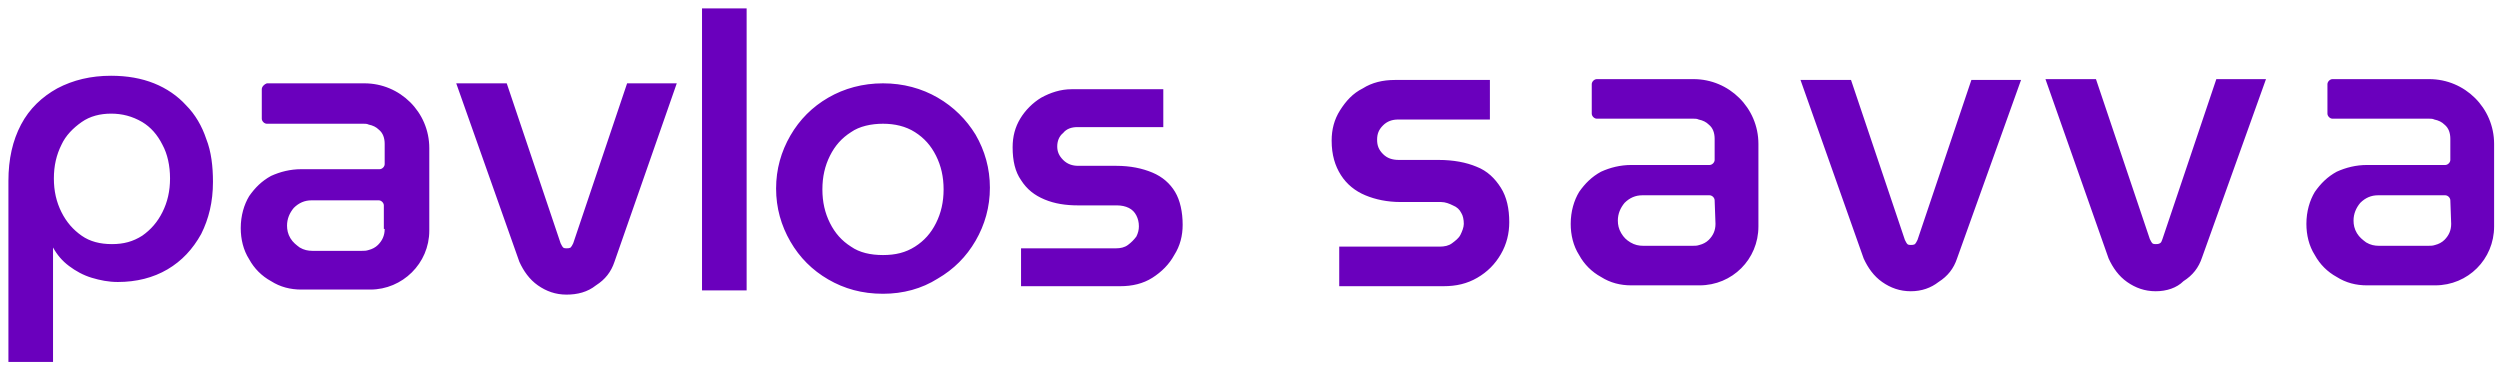
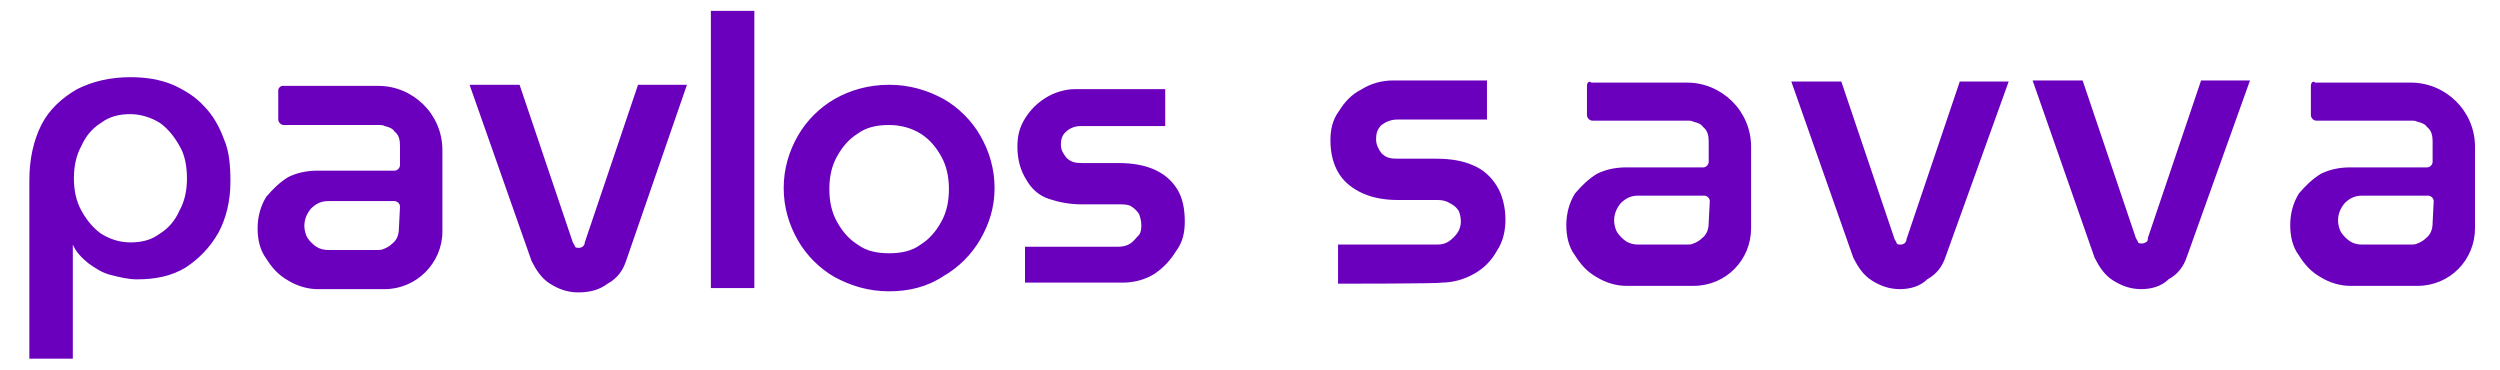
- <svg xmlns="http://www.w3.org/2000/svg" version="1.1" id="Layer_1" x="0px" y="0px" viewBox="0 0 297 44" style="enable-background:new 0 0 297 44;" xml:space="preserve">
-   <path style="fill:#6A00BD;" d="M159.1,34v-4.7H171c0.6,0,1.1-0.1,1.5-0.4c0.4-0.3,0.8-0.6,1-1c0.2-0.4,0.4-0.9,0.4-1.3  c0-0.5-0.1-1-0.3-1.3c-0.2-0.4-0.5-0.7-1-0.9c-0.4-0.2-0.9-0.4-1.4-0.4h-4.8c-1.6,0-3-0.3-4.2-0.8c-1.2-0.5-2.2-1.3-2.9-2.4  c-0.7-1.1-1.1-2.4-1.1-4.1c0-1.3,0.3-2.5,1-3.6c0.7-1.1,1.5-2,2.7-2.6c1.1-0.7,2.4-1,3.8-1H177v4.7h-10.9c-0.7,0-1.3,0.2-1.8,0.7  c-0.5,0.5-0.7,1-0.7,1.7c0,0.7,0.2,1.2,0.7,1.7c0.5,0.5,1.1,0.7,1.9,0.7h4.7c1.8,0,3.3,0.3,4.5,0.8c1.3,0.5,2.2,1.4,2.9,2.5  c0.7,1.1,1,2.5,1,4.1c0,1.3-0.3,2.6-1,3.8c-0.7,1.2-1.6,2.1-2.8,2.8c-1.2,0.7-2.5,1-4,1H159.1z M189.1,10v3.5c0,0.3,0.3,0.6,0.6,0.6  h11.5c0.2,0,0.4,0,0.6,0.1c0.5,0.1,0.9,0.3,1.2,0.6c0.5,0.4,0.7,1,0.7,1.7V19c0,0.3-0.3,0.6-0.6,0.6h-9.3c-1.3,0-2.5,0.3-3.6,0.8  c-1.1,0.6-1.9,1.4-2.6,2.4c-0.6,1-1,2.3-1,3.8c0,1.3,0.3,2.6,1,3.7c0.6,1.1,1.5,2,2.6,2.6c1.1,0.7,2.3,1,3.6,1h8.1c3.9,0,7-3.1,7-7  v-9.8c0-4.3-3.5-7.7-7.7-7.7h-11.5C189.4,9.4,189.1,9.7,189.1,10L189.1,10z M203.8,26.6c0,0.8-0.3,1.4-0.8,1.9  c-0.3,0.3-0.7,0.5-1.1,0.6c-0.3,0.1-0.5,0.1-0.8,0.1h-5.9c-0.5,0-1-0.1-1.5-0.4s-0.8-0.6-1.1-1.1c-0.3-0.5-0.4-1-0.4-1.5  c0-0.8,0.3-1.5,0.8-2.1c0.6-0.6,1.3-0.9,2.1-0.9h8c0.3,0,0.6,0.3,0.6,0.6L203.8,26.6L203.8,26.6z M276.5,10v3.5  c0,0.3,0.3,0.6,0.6,0.6h11.5c0.2,0,0.4,0,0.6,0.1c0.5,0.1,0.9,0.3,1.2,0.6c0.5,0.4,0.7,1,0.7,1.7V19c0,0.3-0.3,0.6-0.6,0.6h-9.3  c-1.3,0-2.5,0.3-3.6,0.8c-1.1,0.6-1.9,1.4-2.6,2.4c-0.6,1-1,2.3-1,3.8c0,1.3,0.3,2.6,1,3.7c0.6,1.1,1.5,2,2.6,2.6  c1.1,0.7,2.3,1,3.6,1h8.1c3.9,0,7-3.1,7-7v-9.8c0-4.3-3.5-7.7-7.7-7.7h-11.5C276.8,9.4,276.5,9.7,276.5,10L276.5,10z M291.2,26.6  c0,0.8-0.3,1.4-0.8,1.9c-0.3,0.3-0.7,0.5-1.1,0.6c-0.3,0.1-0.5,0.1-0.8,0.1h-5.9c-0.5,0-1-0.1-1.5-0.4c-0.4-0.3-0.8-0.6-1.1-1.1  c-0.3-0.5-0.4-1-0.4-1.5c0-0.8,0.3-1.5,0.8-2.1c0.6-0.6,1.3-0.9,2.1-0.9h8c0.3,0,0.6,0.3,0.6,0.6L291.2,26.6L291.2,26.6z M227,34.6  c-1.3,0-2.4-0.4-3.4-1.1c-1-0.7-1.7-1.7-2.2-2.8l-7.5-21.2h6l6.4,19c0.1,0.2,0.2,0.4,0.3,0.5c0.1,0.1,0.3,0.1,0.4,0.1  c0.2,0,0.3,0,0.5-0.1c0.1-0.1,0.2-0.3,0.3-0.5l6.4-19h5.9l-7.6,21.2c-0.4,1.2-1.1,2.1-2.2,2.8C229.4,34.2,228.3,34.6,227,34.6  L227,34.6z M256.1,34.6c-1.3,0-2.4-0.4-3.4-1.1c-1-0.7-1.7-1.7-2.2-2.8L243,9.4h6l6.4,19c0.1,0.2,0.2,0.4,0.3,0.5  c0.1,0.1,0.3,0.1,0.4,0.1c0.2,0,0.3,0,0.5-0.1s0.2-0.3,0.3-0.5l6.4-19h5.9l-7.6,21.2c-0.4,1.2-1.1,2.1-2.2,2.8  C258.6,34.2,257.4,34.6,256.1,34.6L256.1,34.6z M13.2,9c1.9,0,3.6,0.3,5.1,0.9c1.5,0.6,2.8,1.5,3.8,2.6c1.1,1.1,1.9,2.5,2.4,4  c0.6,1.5,0.8,3.3,0.8,5.1c0,2.4-0.5,4.4-1.4,6.2c-1,1.8-2.3,3.2-4,4.2c-1.7,1-3.7,1.5-5.9,1.5c-1.1,0-2.1-0.2-3.1-0.5  c-1-0.3-1.9-0.8-2.7-1.4c-0.8-0.6-1.4-1.3-1.9-2.2h0V43H1V21.5c0-2.6,0.5-4.8,1.5-6.7c1-1.9,2.5-3.3,4.3-4.3C8.7,9.5,10.8,9,13.2,9  L13.2,9z M13.2,13.5c-1.3,0-2.5,0.3-3.5,1c-1,0.7-1.9,1.6-2.4,2.7c-0.6,1.2-0.9,2.5-0.9,4c0,1.5,0.3,2.8,0.9,4  c0.6,1.2,1.4,2.1,2.4,2.8c1,0.7,2.2,1,3.6,1s2.5-0.3,3.6-1c1-0.7,1.8-1.6,2.4-2.8c0.6-1.2,0.9-2.5,0.9-4c0-1.5-0.3-2.9-0.9-4  c-0.6-1.2-1.4-2.1-2.4-2.7C15.7,13.8,14.5,13.5,13.2,13.5z M31.1,10.6v3.5c0,0.3,0.3,0.6,0.6,0.6h11.5c0.2,0,0.4,0,0.6,0.1  c0.5,0.1,0.9,0.3,1.2,0.6c0.5,0.4,0.7,1,0.7,1.7v2.4c0,0.3-0.3,0.6-0.6,0.6h-9.3c-1.3,0-2.5,0.3-3.6,0.8c-1.1,0.6-1.9,1.4-2.6,2.4  c-0.6,1-1,2.3-1,3.8c0,1.3,0.3,2.6,1,3.7c0.6,1.1,1.5,2,2.6,2.6c1.1,0.7,2.3,1,3.6,1H44c3.8,0,7-3.1,7-7v-9.8c0-4.3-3.5-7.7-7.7-7.7  H31.7C31.4,10,31.1,10.3,31.1,10.6L31.1,10.6z M45.7,27.2c0,0.8-0.3,1.4-0.8,1.9c-0.3,0.3-0.7,0.5-1.1,0.6c-0.3,0.1-0.5,0.1-0.8,0.1  h-5.9c-0.5,0-1-0.1-1.5-0.4c-0.4-0.3-0.8-0.6-1.1-1.1c-0.3-0.5-0.4-1-0.4-1.5c0-0.8,0.3-1.5,0.8-2.1c0.6-0.6,1.3-0.9,2.1-0.9h8  c0.3,0,0.6,0.3,0.6,0.6V27.2L45.7,27.2z M67.3,35c-1.3,0-2.4-0.4-3.4-1.1c-1-0.7-1.7-1.7-2.2-2.8L54.2,9.9h6l6.4,19  c0.1,0.2,0.2,0.4,0.3,0.5c0.1,0.1,0.3,0.1,0.4,0.1c0.2,0,0.3,0,0.5-0.1c0.1-0.1,0.2-0.3,0.3-0.5l6.4-19h5.9L73,31.1  c-0.4,1.2-1.1,2.1-2.2,2.8C69.8,34.7,68.6,35,67.3,35L67.3,35z M83.4,34.5V1h5.3v33.5L83.4,34.5L83.4,34.5z M104.9,34.9  c-2.5,0-4.6-0.6-6.5-1.7c-1.9-1.1-3.4-2.6-4.5-4.5c-1.1-1.9-1.7-4-1.7-6.3c0-2.3,0.6-4.4,1.7-6.3c1.1-1.9,2.6-3.4,4.5-4.5  c1.9-1.1,4.1-1.7,6.5-1.7s4.6,0.6,6.5,1.7c1.9,1.1,3.4,2.6,4.5,4.4c1.1,1.9,1.7,4,1.7,6.3s-0.6,4.4-1.7,6.3  c-1.1,1.9-2.6,3.4-4.5,4.5C109.5,34.3,107.3,34.9,104.9,34.9z M104.9,30.3c1.5,0,2.7-0.3,3.8-1c1.1-0.7,1.9-1.6,2.5-2.8  c0.6-1.2,0.9-2.5,0.9-4c0-1.5-0.3-2.8-0.9-4c-0.6-1.2-1.4-2.1-2.5-2.8c-1.1-0.7-2.4-1-3.8-1s-2.8,0.3-3.8,1  c-1.1,0.7-1.9,1.6-2.5,2.8c-0.6,1.2-0.9,2.5-0.9,4c0,1.5,0.3,2.8,0.9,4c0.6,1.2,1.4,2.1,2.5,2.8C102.1,30,103.4,30.3,104.9,30.3  L104.9,30.3z M121.3,34v-4.5h11.3c0.5,0,1-0.1,1.4-0.4s0.7-0.6,1-1c0.2-0.4,0.3-0.8,0.3-1.2c0-0.5-0.1-0.9-0.3-1.3  c-0.2-0.4-0.5-0.7-0.9-0.9c-0.4-0.2-0.9-0.3-1.4-0.3h-4.6c-1.5,0-2.8-0.2-4-0.7c-1.2-0.5-2.1-1.2-2.8-2.3c-0.7-1-1-2.3-1-3.9  c0-1.3,0.3-2.4,0.9-3.4c0.6-1,1.5-1.9,2.5-2.5c1.1-0.6,2.3-1,3.6-1h10.9v4.5H128c-0.7,0-1.3,0.2-1.7,0.7c-0.5,0.4-0.7,1-0.7,1.6  c0,0.6,0.2,1.1,0.7,1.6c0.5,0.5,1.1,0.7,1.8,0.7h4.5c1.7,0,3.1,0.3,4.3,0.8c1.2,0.5,2.1,1.3,2.7,2.3c0.6,1,0.9,2.4,0.9,3.9  c0,1.3-0.3,2.5-1,3.6c-0.6,1.1-1.5,2-2.6,2.7c-1.1,0.7-2.4,1-3.8,1H121.3z" />
+ <svg xmlns="http://www.w3.org/2000/svg" version="1.1" id="Layer_1" x="0px" y="0px" viewBox="0 0 230 34" style="enable-background:new 0 0 230 34;" xml:space="preserve">
+   <path style="fill:#6A00BD;" d="M123.1,26.1v-3.6h9.1c0.5,0,0.8-0.1,1.1-0.3c0.3-0.2,0.6-0.5,0.8-0.8c0.2-0.3,0.3-0.7,0.3-1  c0-0.4-0.1-0.8-0.2-1c-0.2-0.3-0.4-0.5-0.8-0.7c-0.3-0.2-0.7-0.3-1.1-0.3h-3.7c-1.2,0-2.3-0.2-3.2-0.6s-1.7-1-2.2-1.8  c-0.5-0.8-0.8-1.8-0.8-3.1c0-1,0.2-1.9,0.8-2.7c0.5-0.8,1.1-1.5,2.1-2c0.8-0.5,1.8-0.8,2.9-0.8h8.6v3.6h-8.3c-0.5,0-1,0.2-1.4,0.5  c-0.4,0.4-0.5,0.8-0.5,1.3c0,0.5,0.2,0.9,0.5,1.3c0.4,0.4,0.8,0.5,1.4,0.5h3.6c1.4,0,2.5,0.2,3.4,0.6c1,0.4,1.7,1.1,2.2,1.9  c0.5,0.8,0.8,1.9,0.8,3.1c0,1-0.2,2-0.8,2.9c-0.5,0.9-1.2,1.6-2.1,2.1c-0.9,0.5-1.9,0.8-3,0.8C132.6,26.1,123.1,26.1,123.1,26.1z   M146,7.9v2.7c0,0.2,0.2,0.5,0.5,0.5h8.8c0.2,0,0.3,0,0.5,0.1c0.4,0.1,0.7,0.2,0.9,0.5c0.4,0.3,0.5,0.8,0.5,1.3v1.9  c0,0.2-0.2,0.5-0.5,0.5h-7.1c-1,0-1.9,0.2-2.7,0.6c-0.8,0.5-1.4,1.1-2,1.8c-0.5,0.8-0.8,1.8-0.8,2.9c0,1,0.2,2,0.8,2.8  c0.5,0.8,1.1,1.5,2,2c0.8,0.5,1.8,0.8,2.7,0.8h6.2c3,0,5.3-2.4,5.3-5.3v-7.5c0-3.3-2.7-5.9-5.9-5.9h-8.8C146.2,7.4,146,7.6,146,7.9  L146,7.9z M157.2,20.5c0,0.6-0.2,1.1-0.6,1.4c-0.2,0.2-0.5,0.4-0.8,0.5c-0.2,0.1-0.4,0.1-0.6,0.1h-4.5c-0.4,0-0.8-0.1-1.1-0.3  s-0.6-0.5-0.8-0.8s-0.3-0.8-0.3-1.1c0-0.6,0.2-1.1,0.6-1.6c0.5-0.5,1-0.7,1.6-0.7h6.1c0.2,0,0.5,0.2,0.5,0.5L157.2,20.5L157.2,20.5z   M212.6,7.9v2.7c0,0.2,0.2,0.5,0.5,0.5h8.8c0.2,0,0.3,0,0.5,0.1c0.4,0.1,0.7,0.2,0.9,0.5c0.4,0.3,0.5,0.8,0.5,1.3v1.9  c0,0.2-0.2,0.5-0.5,0.5h-7.1c-1,0-1.9,0.2-2.7,0.6c-0.8,0.5-1.4,1.1-2,1.8c-0.5,0.8-0.8,1.8-0.8,2.9c0,1,0.2,2,0.8,2.8  c0.5,0.8,1.1,1.5,2,2c0.8,0.5,1.8,0.8,2.7,0.8h6.2c3,0,5.3-2.4,5.3-5.3v-7.5c0-3.3-2.7-5.9-5.9-5.9H213  C212.8,7.4,212.6,7.6,212.6,7.9L212.6,7.9z M223.8,20.5c0,0.6-0.2,1.1-0.6,1.4c-0.2,0.2-0.5,0.4-0.8,0.5c-0.2,0.1-0.4,0.1-0.6,0.1  h-4.5c-0.4,0-0.8-0.1-1.1-0.3c-0.3-0.2-0.6-0.5-0.8-0.8s-0.3-0.8-0.3-1.1c0-0.6,0.2-1.1,0.6-1.6c0.5-0.5,1-0.7,1.6-0.7h6.1  c0.2,0,0.5,0.2,0.5,0.5L223.8,20.5L223.8,20.5z M174.8,26.6c-1,0-1.8-0.3-2.6-0.8c-0.8-0.5-1.3-1.3-1.7-2.1l-5.7-16.2h4.6l4.9,14.5  c0.1,0.2,0.2,0.3,0.2,0.4c0.1,0.1,0.2,0.1,0.3,0.1c0.2,0,0.2,0,0.4-0.1c0.1-0.1,0.2-0.2,0.2-0.4l4.9-14.5h4.5L179,23.6  c-0.3,0.9-0.8,1.6-1.7,2.1C176.7,26.3,175.8,26.6,174.8,26.6L174.8,26.6z M197,26.6c-1,0-1.8-0.3-2.6-0.8c-0.8-0.5-1.3-1.3-1.7-2.1  L187,7.4h4.6l4.9,14.5c0.1,0.2,0.2,0.3,0.2,0.4c0.1,0.1,0.2,0.1,0.3,0.1c0.2,0,0.2,0,0.4-0.1s0.2-0.2,0.2-0.4l4.9-14.5h4.5  l-5.8,16.2c-0.3,0.9-0.8,1.6-1.7,2.1C198.9,26.3,198,26.6,197,26.6L197,26.6z M12,7.1c1.4,0,2.7,0.2,3.9,0.7c1.1,0.5,2.1,1.1,2.9,2  c0.8,0.8,1.4,1.9,1.8,3c0.5,1.1,0.6,2.5,0.6,3.9c0,1.8-0.4,3.4-1.1,4.7c-0.8,1.4-1.8,2.4-3,3.2c-1.3,0.8-2.8,1.1-4.5,1.1  c-0.8,0-1.6-0.2-2.4-0.4s-1.4-0.6-2.1-1.1c-0.6-0.5-1.1-1-1.4-1.7l0,0V33h-4V16.6c0-2,0.4-3.7,1.1-5.1S5.7,9,7.1,8.2  C8.5,7.5,10.1,7.1,12,7.1L12,7.1z M12,10.5c-1,0-1.9,0.2-2.7,0.8c-0.8,0.5-1.4,1.2-1.8,2.1c-0.5,0.9-0.7,1.9-0.7,3  c0,1.1,0.2,2.1,0.7,3c0.5,0.9,1.1,1.6,1.8,2.1c0.8,0.5,1.7,0.8,2.7,0.8s1.9-0.2,2.7-0.8c0.8-0.5,1.4-1.2,1.8-2.1  c0.5-0.9,0.7-1.9,0.7-3c0-1.1-0.2-2.2-0.7-3c-0.5-0.9-1.1-1.6-1.8-2.1C13.9,10.8,12.9,10.5,12,10.5z M25.6,8.3V11  c0,0.2,0.2,0.5,0.5,0.5h8.8c0.2,0,0.3,0,0.5,0.1c0.4,0.1,0.7,0.2,0.9,0.5c0.4,0.3,0.5,0.8,0.5,1.3v1.8c0,0.2-0.2,0.5-0.5,0.5h-7.1  c-1,0-1.9,0.2-2.7,0.6c-0.8,0.5-1.4,1.1-2,1.8c-0.5,0.8-0.8,1.8-0.8,2.9c0,1,0.2,2,0.8,2.8c0.5,0.8,1.1,1.5,2,2  c0.8,0.5,1.8,0.8,2.7,0.8h6.2c2.9,0,5.3-2.4,5.3-5.3v-7.5c0-3.3-2.7-5.9-5.9-5.9H26C25.8,7.9,25.6,8.1,25.6,8.3L25.6,8.3z M36.7,21  c0,0.6-0.2,1.1-0.6,1.4c-0.2,0.2-0.5,0.4-0.8,0.5c-0.2,0.1-0.4,0.1-0.6,0.1h-4.5c-0.4,0-0.8-0.1-1.1-0.3c-0.3-0.2-0.6-0.5-0.8-0.8  s-0.3-0.8-0.3-1.1c0-0.6,0.2-1.1,0.6-1.6c0.5-0.5,1-0.7,1.6-0.7h6.1c0.2,0,0.5,0.2,0.5,0.5L36.7,21L36.7,21z M53.2,26.9  c-1,0-1.8-0.3-2.6-0.8c-0.8-0.5-1.3-1.3-1.7-2.1L43.2,7.8h4.6l4.9,14.5c0.1,0.2,0.2,0.3,0.2,0.4c0.1,0.1,0.2,0.1,0.3,0.1  c0.2,0,0.2,0,0.4-0.1c0.1-0.1,0.2-0.2,0.2-0.4l4.9-14.5h4.5l-5.6,16.2c-0.3,0.9-0.8,1.6-1.7,2.1C55.1,26.7,54.2,26.9,53.2,26.9  L53.2,26.9z M65.4,26.5V1h4v25.5H65.4L65.4,26.5z M81.8,26.8c-1.9,0-3.5-0.5-5-1.3c-1.4-0.8-2.6-2-3.4-3.4s-1.3-3-1.3-4.8  s0.5-3.4,1.3-4.8s2-2.6,3.4-3.4c1.4-0.8,3.1-1.3,5-1.3s3.5,0.5,5,1.3c1.4,0.8,2.6,2,3.4,3.4c0.8,1.4,1.3,3,1.3,4.8S91,20.6,90.2,22  c-0.8,1.4-2,2.6-3.4,3.4C85.3,26.4,83.6,26.8,81.8,26.8z M81.8,23.3c1.1,0,2.1-0.2,2.9-0.8c0.8-0.5,1.4-1.2,1.9-2.1  c0.5-0.9,0.7-1.9,0.7-3c0-1.1-0.2-2.1-0.7-3c-0.5-0.9-1.1-1.6-1.9-2.1s-1.8-0.8-2.9-0.8s-2.1,0.2-2.9,0.8c-0.8,0.5-1.4,1.2-1.9,2.1  c-0.5,0.9-0.7,1.9-0.7,3c0,1.1,0.2,2.1,0.7,3c0.5,0.9,1.1,1.6,1.9,2.1C79.7,23.1,80.7,23.3,81.8,23.3L81.8,23.3z M94.3,26.1v-3.4  h8.6c0.4,0,0.8-0.1,1.1-0.3c0.3-0.2,0.5-0.5,0.8-0.8c0.2-0.3,0.2-0.6,0.2-0.9c0-0.4-0.1-0.7-0.2-1c-0.2-0.3-0.4-0.5-0.7-0.7  c-0.3-0.2-0.7-0.2-1.1-0.2h-3.5c-1.1,0-2.1-0.2-3-0.5s-1.6-0.9-2.1-1.8c-0.5-0.8-0.8-1.8-0.8-3c0-1,0.2-1.8,0.7-2.6  c0.5-0.8,1.1-1.4,1.9-1.9c0.8-0.5,1.8-0.8,2.7-0.8h8.3v3.4h-7.8c-0.5,0-1,0.2-1.3,0.5c-0.4,0.3-0.5,0.8-0.5,1.2  c0,0.5,0.2,0.8,0.5,1.2c0.4,0.4,0.8,0.5,1.4,0.5h3.4c1.3,0,2.4,0.2,3.3,0.6c0.9,0.4,1.6,1,2.1,1.8c0.5,0.8,0.7,1.8,0.7,3  c0,1-0.2,1.9-0.8,2.7c-0.5,0.8-1.1,1.5-2,2.1c-0.8,0.5-1.8,0.8-2.9,0.8H94.3z" />
</svg>
